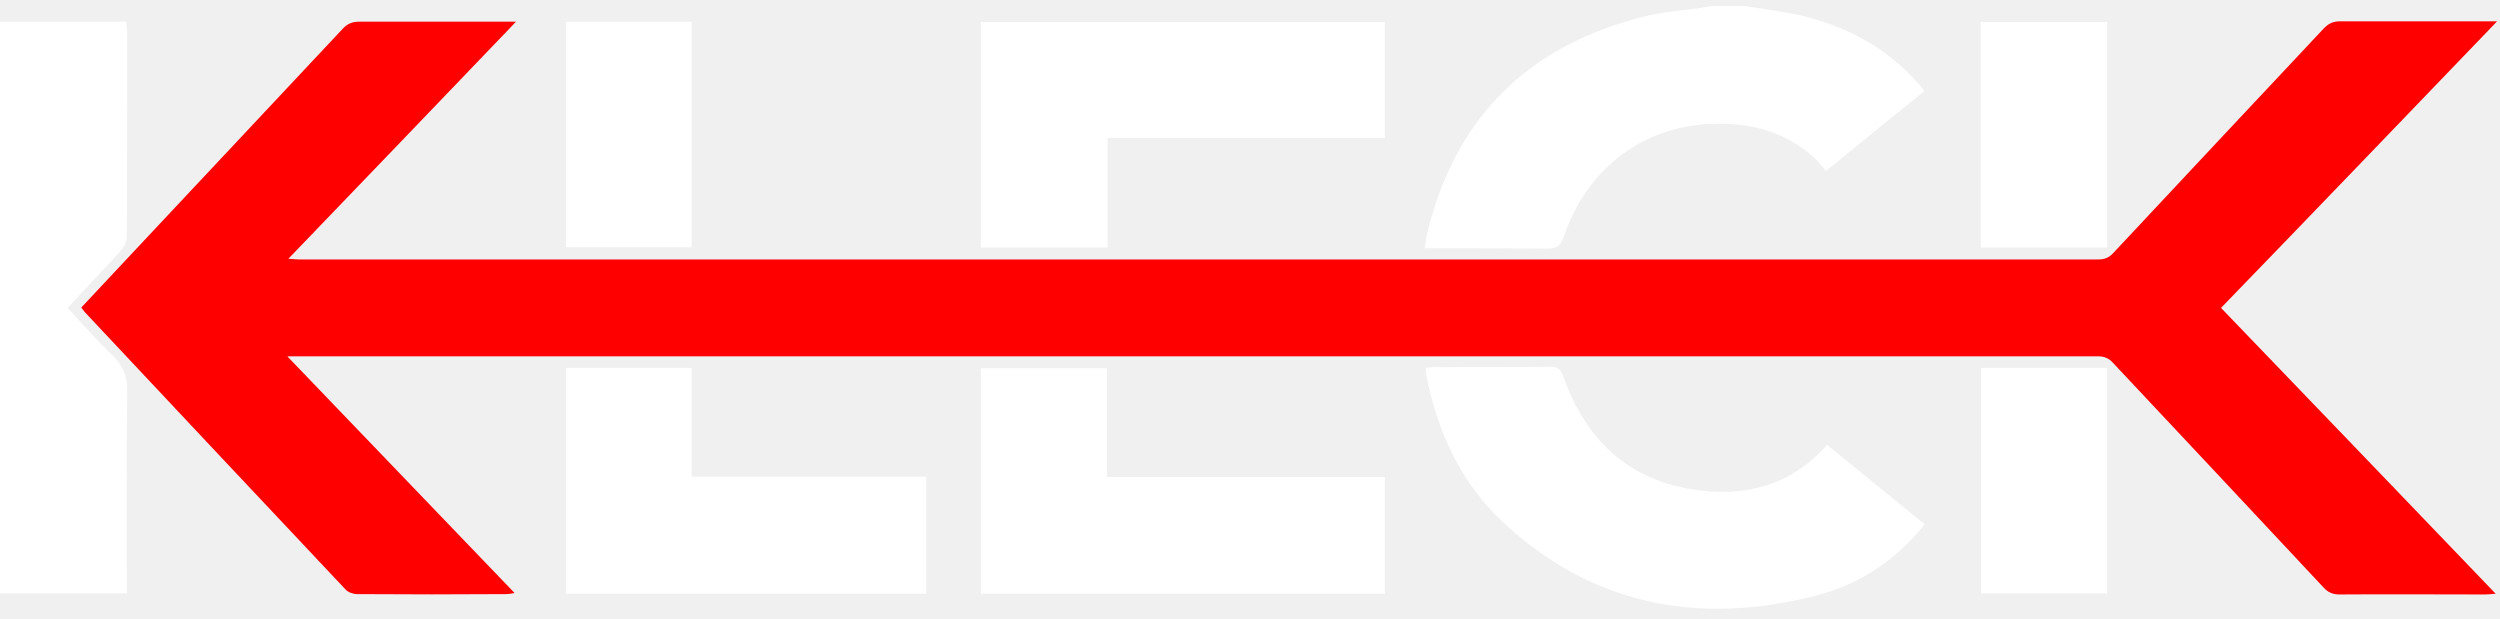
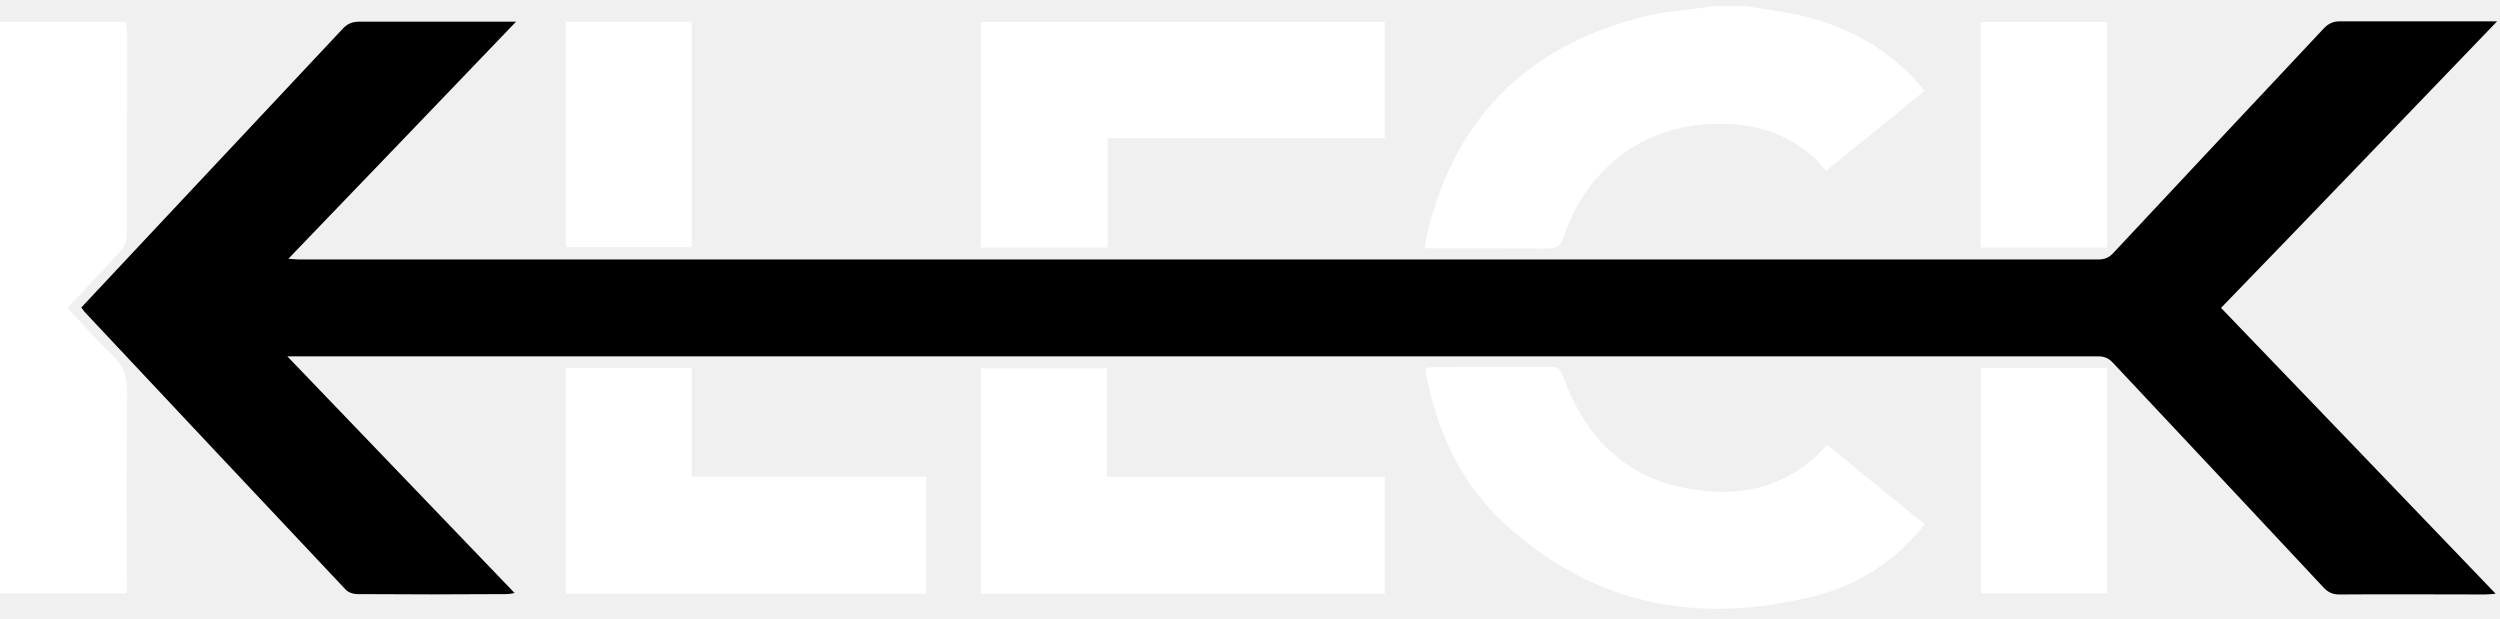
<svg xmlns="http://www.w3.org/2000/svg" version="1.1" id="Layer_1" x="0px" y="0px" viewBox="0 0 691.8 171.2" style="enable-background:new 0 0 691.8 171.2;" xml:space="preserve">
-   <path fill="red" d="M691,5.9c-15.1,0-29.3,0-43.5,0c-1.9,0-3.1,0.6-4.4,1.9c-19.4,20.7-38.9,41.4-58.3,62.2c-1.2,1.3-2.4,1.8-4.2,1.8  c-165.9,0-331.9,0-497.8,0c-0.8,0-1.7-0.1-3-0.2c21.1-21.9,41.8-43.5,63-65.6c-1.7,0-2.5,0-3.4,0c-13.3,0-26.6,0-40,0  c-2,0-3.3,0.6-4.6,2C75.7,28.4,56.5,48.8,37.3,69.3c-4.9,5.2-9.8,10.5-14.8,15.8c0.4,0.5,0.6,0.8,0.9,1.2  c24,25.6,48.1,51.2,72.2,76.8c0.7,0.8,2.1,1.3,3.2,1.3c13.8,0.1,27.5,0.1,41.3,0c0.6,0,1.3-0.1,2.3-0.3  c-21-21.9-41.8-43.5-62.9-65.5c1.5,0,2.2,0,2.9,0c166,0,332.1,0,498.1,0c1.8,0,3,0.5,4.2,1.8c19.4,20.7,38.9,41.4,58.3,62.2  c1.3,1.4,2.6,1.9,4.4,1.9c13.4-0.1,26.8,0,40.2,0c0.8,0,1.7-0.1,3-0.2c-25.5-26.6-50.7-52.8-76-79.1C640.2,58.8,665.3,32.6,691,5.9z  " />
+   <path fill="#000" d="M691,5.9c-15.1,0-29.3,0-43.5,0c-1.9,0-3.1,0.6-4.4,1.9c-19.4,20.7-38.9,41.4-58.3,62.2c-1.2,1.3-2.4,1.8-4.2,1.8  c-165.9,0-331.9,0-497.8,0c-0.8,0-1.7-0.1-3-0.2c21.1-21.9,41.8-43.5,63-65.6c-1.7,0-2.5,0-3.4,0c-13.3,0-26.6,0-40,0  c-2,0-3.3,0.6-4.6,2C75.7,28.4,56.5,48.8,37.3,69.3c-4.9,5.2-9.8,10.5-14.8,15.8c0.4,0.5,0.6,0.8,0.9,1.2  c24,25.6,48.1,51.2,72.2,76.8c0.7,0.8,2.1,1.3,3.2,1.3c13.8,0.1,27.5,0.1,41.3,0c0.6,0,1.3-0.1,2.3-0.3  c-21-21.9-41.8-43.5-62.9-65.5c1.5,0,2.2,0,2.9,0c166,0,332.1,0,498.1,0c1.8,0,3,0.5,4.2,1.8c19.4,20.7,38.9,41.4,58.3,62.2  c1.3,1.4,2.6,1.9,4.4,1.9c13.4-0.1,26.8,0,40.2,0c0.8,0,1.7-0.1,3-0.2c-25.5-26.6-50.7-52.8-76-79.1C640.2,58.8,665.3,32.6,691,5.9z  " />
  <path fill="#FFF" d="M0,6c0,52.9,0,105.6,0,158.2c11.7,0,23.3,0,35.1,0c0-1.2,0-2.3,0-3.3c0-17.5-0.1-35,0.1-52.5c0.1-4.2-1.1-7.2-4.1-10.1  c-4.3-4.1-8.3-8.7-12.4-13.1c5-5.4,9.9-10.5,14.7-15.8c1-1.1,1.7-2.8,1.7-4.2c0.1-18.8,0.1-37.5,0.1-56.3C35.1,8,35,7,34.9,6  C23.2,6,11.7,6,0,6z" />
  <path fill="#FFF" d="M383.2,6.1c-37.3,0-74.5,0-111.8,0c0,20.9,0,41.6,0,62.4c11.7,0,23.3,0,35.1,0c0-10.1,0-20.1,0-30.3c25.7,0,51.2,0,76.7,0  C383.2,27.3,383.2,16.7,383.2,6.1z" />
  <path fill="#FFF" d="M271.4,164.3c37.3,0,74.5,0,111.8,0c0-10.8,0-21.4,0-32.3c-25.7,0-51.2,0-76.9,0c0-10.3,0-20.2,0-30.1  c-11.8,0-23.3,0-34.9,0C271.4,122.8,271.4,143.4,271.4,164.3z" />
  <path fill="#FFF" d="M532.6,145.1c-9.1-7.4-18-14.7-27-22c-10.2,11.5-23.1,14.6-37.4,12.3c-18.3-2.9-29.6-14.3-35.7-31.4  c-0.7-1.8-1.4-2.5-3.4-2.5c-10.7,0.1-21.4,0-32.1,0.1c-0.8,0-1.6,0.1-2.5,0.2c0.1,0.9,0,1.6,0.2,2.2c3.1,15.4,9.4,29.4,20.9,40.2  c24.8,23.3,54.2,28.9,86.6,20.7C514.3,161.9,524.5,155.2,532.6,145.1z" />
  <path fill="#FFF" d="M256.3,131.9c-21.8,0-43.2,0-64.9,0c0-10.2,0-20.2,0-30.1c-11.7,0-23.2,0-34.8,0c0,20.9,0,41.7,0,62.5c33.3,0,66.5,0,99.7,0  C256.3,153.5,256.3,143,256.3,131.9z" />
  <path fill="#FFF" d="M583.1,68.5c0-20.9,0-41.6,0-62.4c-11.7,0-23.3,0-35,0c0,20.9,0,41.5,0,62.4C559.9,68.5,571.4,68.5,583.1,68.5z" />
  <path fill="#FFF" d="M548.2,101.8c0,20.9,0,41.7,0,62.4c11.7,0,23.3,0,34.9,0c0-20.9,0-41.6,0-62.4C571.4,101.8,559.9,101.8,548.2,101.8z" />
  <path fill="#FFF" d="M156.6,6c0,21,0,41.6,0,62.4c11.7,0,23.2,0,34.8,0c0-20.9,0-41.6,0-62.4C179.8,6,168.3,6,156.6,6z" />
  <path fill="#FFF" d="M483.1,1.7c5.4,0.9,10.9,1.5,16.1,2.8c12.5,3.1,23.4,9.1,31.9,18.9c0.5,0.5,0.9,1.1,1.4,1.8c-9,7.3-17.9,14.5-27.2,22.1  c-1.1-1.2-2-2.5-3.1-3.5c-8.2-7.5-18.1-10-28.9-9.5c-18.9,0.8-34.3,12.5-40.6,31.3c-0.9,2.5-2,3.2-4.6,3.2  c-10.2-0.1-20.3-0.1-30.5-0.1c-1,0-2,0-3.4,0c0.4-2.1,0.6-3.9,1.1-5.6c8.1-31.6,28.5-50.8,59.9-58.6c5-1.2,10.3-1.6,15.4-2.3  c0.9-0.1,1.7-0.3,2.6-0.5C476.6,1.7,479.8,1.7,483.1,1.7z" />
</svg>
